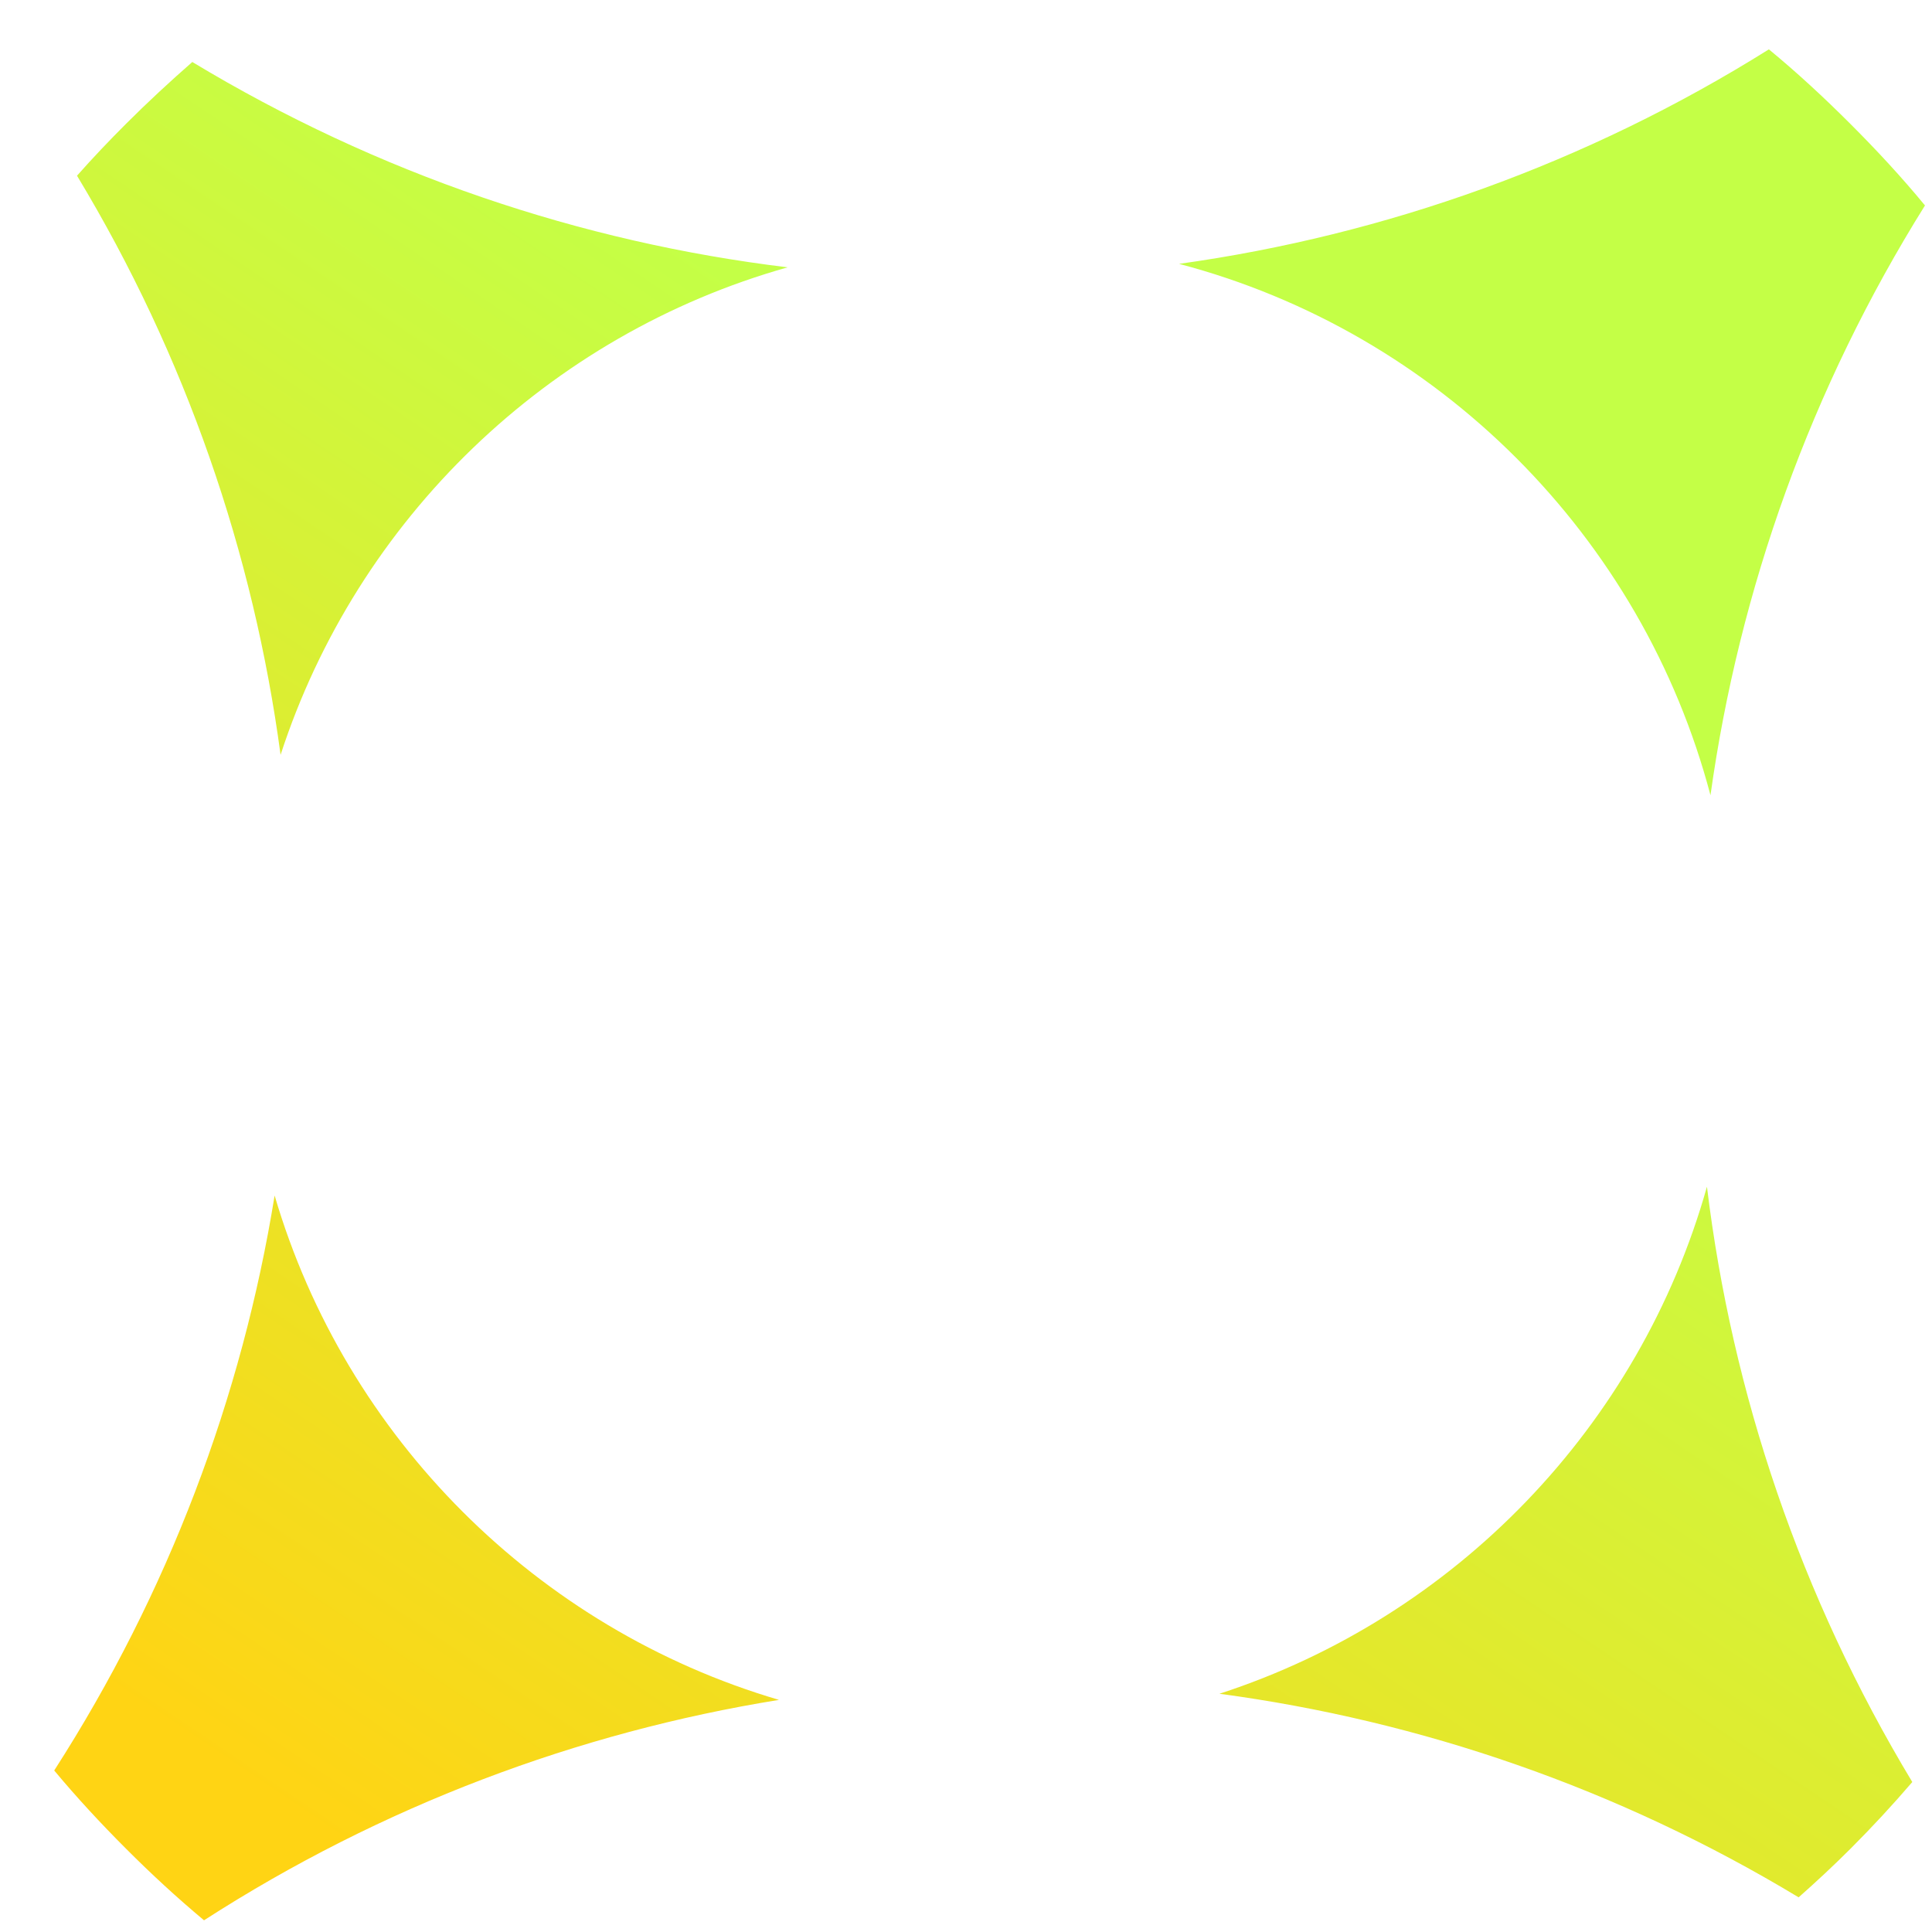
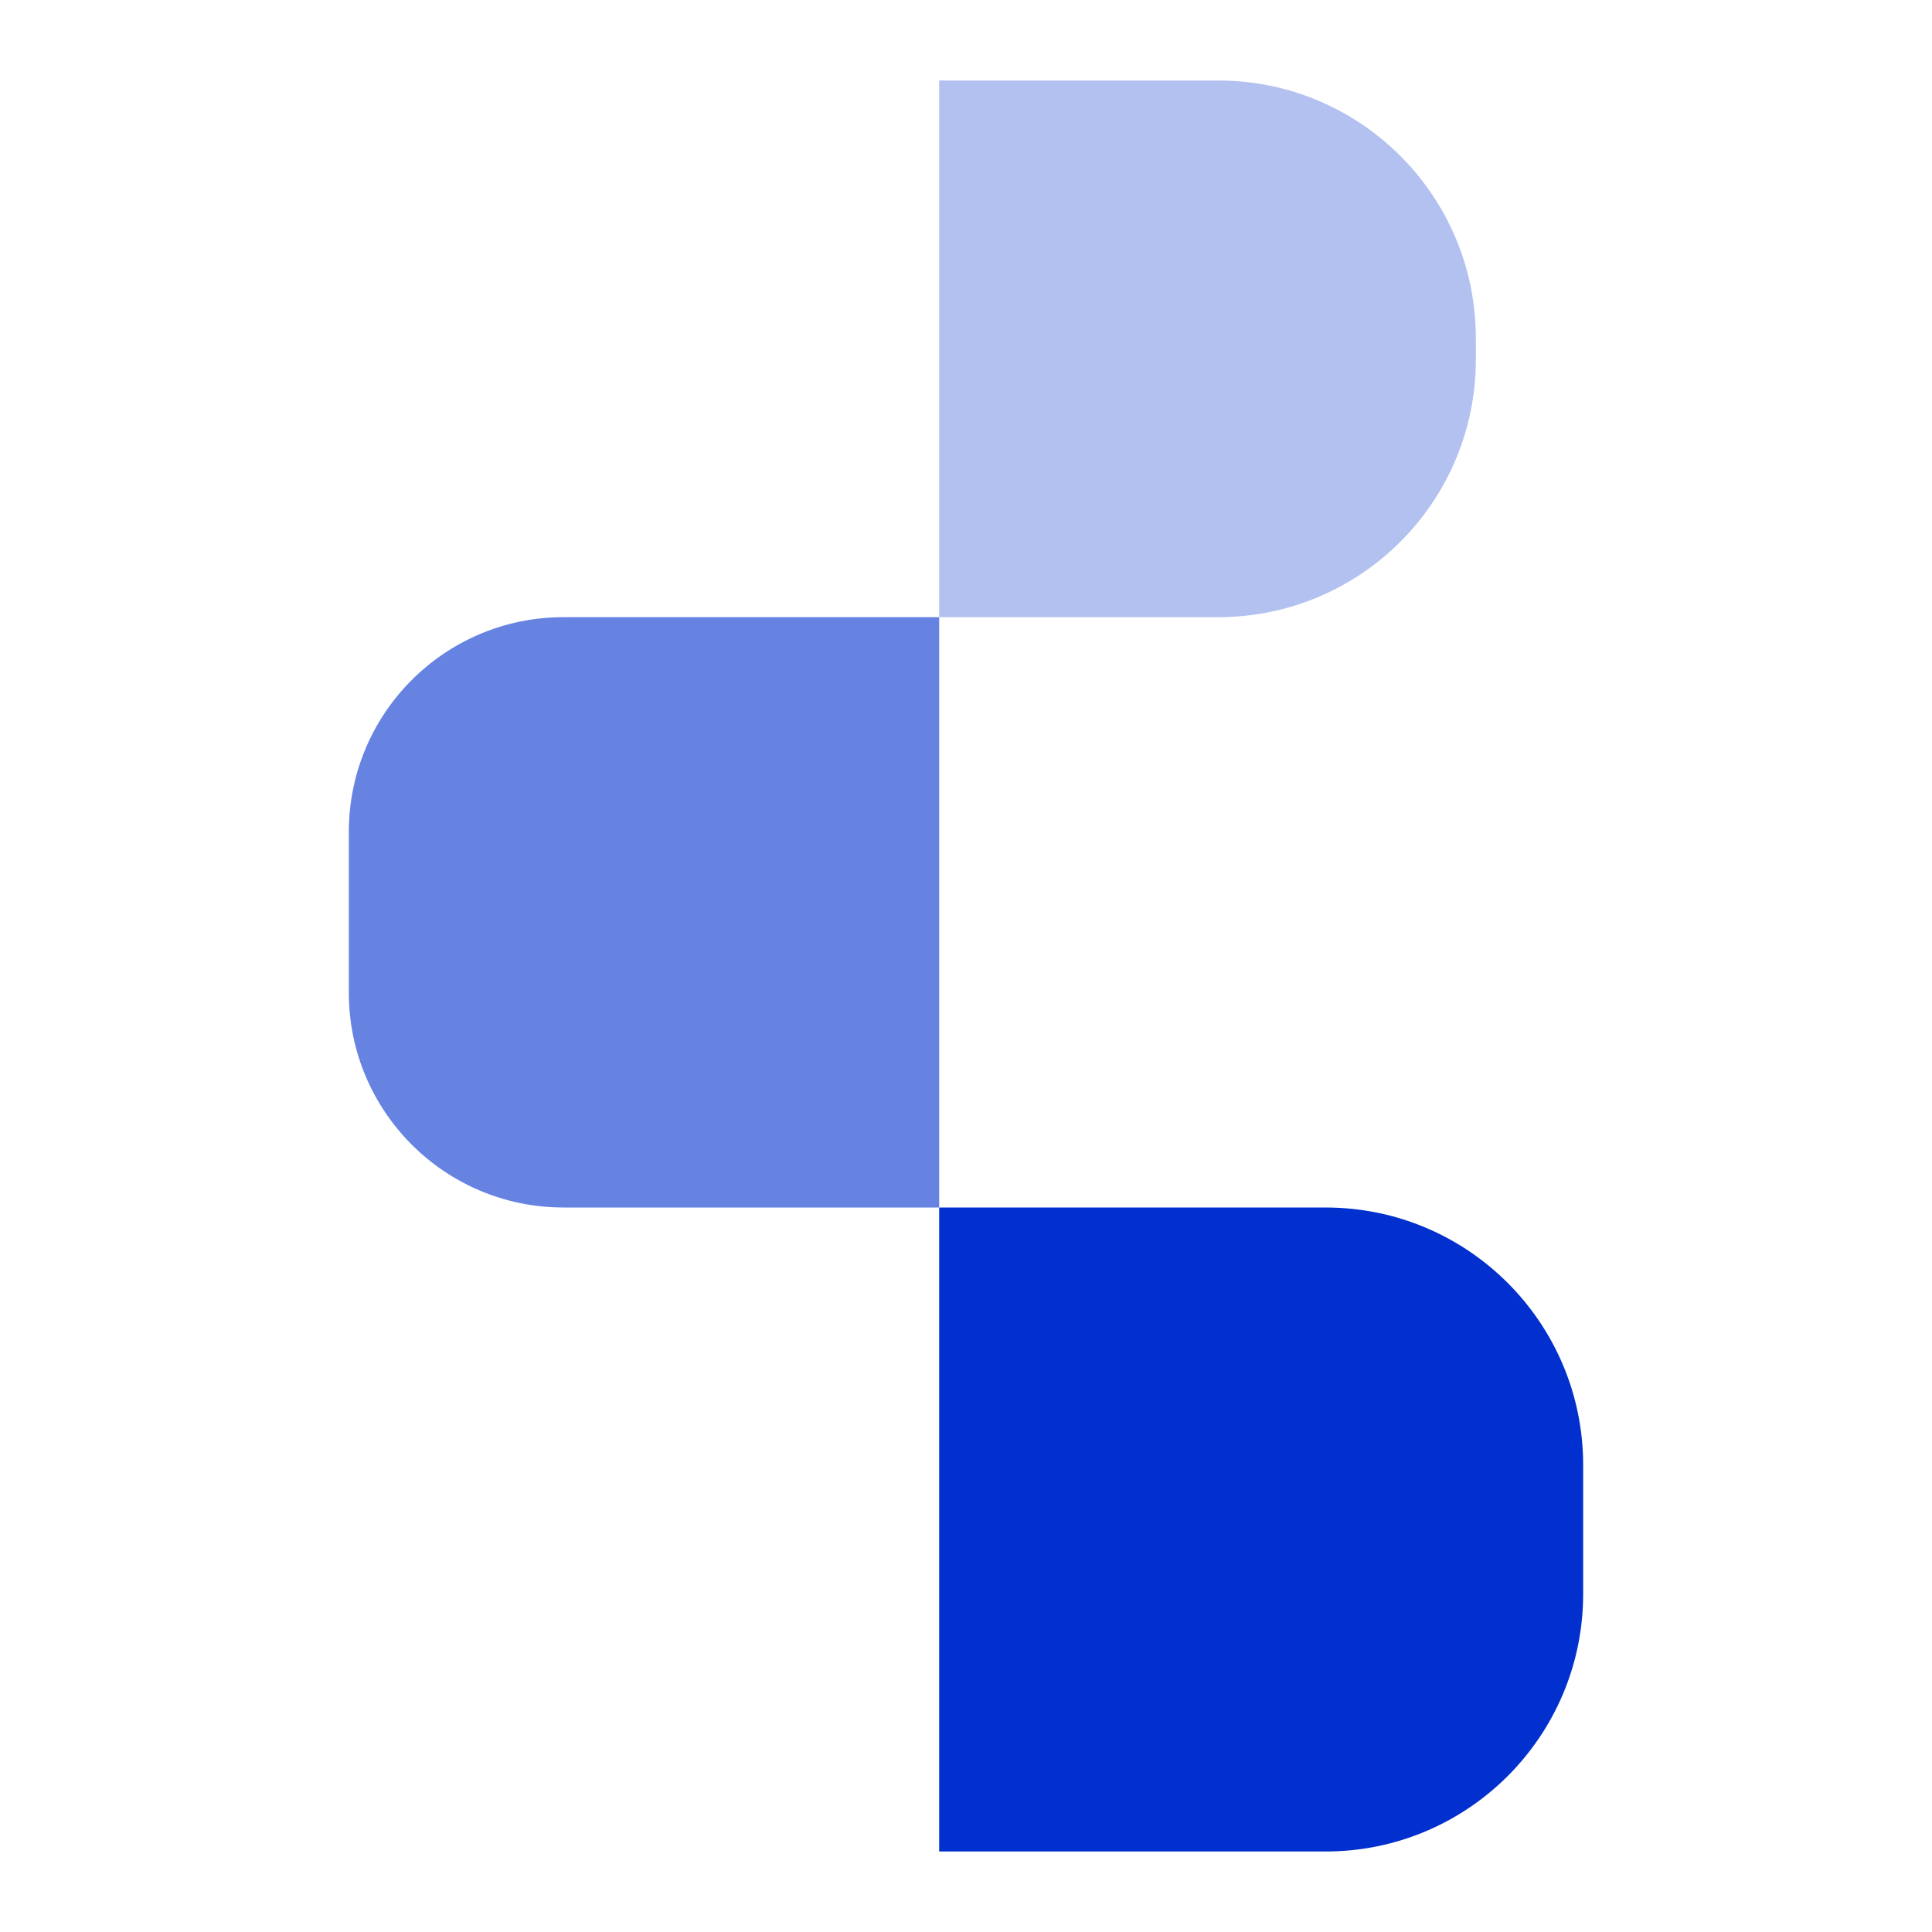
- <svg xmlns="http://www.w3.org/2000/svg" width="35" height="35" viewBox="0 0 35 35" fill="none">
-   <path fill-rule="evenodd" clip-rule="evenodd" d="M14.112 30.795C10.462 31.384 6.909 32.718 3.696 34.788C3.206 34.379 2.738 33.947 2.281 33.489C1.824 33.032 1.388 32.561 0.982 32.074C3.049 28.858 4.386 25.308 4.975 21.658C6.263 26.042 9.725 29.504 14.112 30.795ZM5.083 13.675C4.594 10.027 3.368 6.452 1.395 3.183C1.678 2.863 1.976 2.55 2.282 2.244C2.669 1.857 3.076 1.48 3.484 1.123C6.841 3.149 10.52 4.389 14.269 4.843C9.928 6.065 6.472 9.403 5.083 13.675ZM21.36 4.78C25.096 4.259 28.747 2.96 32.045 0.894C32.558 1.317 33.044 1.767 33.524 2.247C33.999 2.722 34.453 3.212 34.873 3.722C32.81 7.023 31.508 10.671 30.987 14.407C29.75 9.714 26.052 6.016 21.36 4.78ZM30.923 21.498C31.378 25.247 32.618 28.925 34.643 32.283C34.29 32.695 33.914 33.101 33.527 33.488C33.221 33.794 32.904 34.089 32.584 34.372C29.314 32.398 25.739 31.173 22.091 30.684C26.364 29.295 29.702 25.838 30.923 21.498Z" fill="url(#paint0_linear_1909_5693)" />
-   <defs>
-     <linearGradient id="paint0_linear_1909_5693" x1="7.726" y1="34.564" x2="23.174" y2="11.619" gradientUnits="userSpaceOnUse">
-       <stop stop-color="#FFD414" />
-       <stop offset="1" stop-color="#C4FF46" />
-     </linearGradient>
-   </defs>
+ <svg xmlns="http://www.w3.org/2000/svg" width="36" height="36" viewBox="0 0 36 36" fill="none">
+   <path d="M29.5 27.3C29.5 24.649 27.351 22.5 24.7 22.5H17.5V34.5H24.7C27.351 34.5 29.5 32.351 29.5 29.7V27.3Z" fill="#0130CE" />
+   <path opacity="0.3" d="M27.5 6.3C27.5 3.649 25.351 1.5 22.7 1.5H17.5V11.5H22.7C25.351 11.5 27.5 9.351 27.5 6.7V6.3Z" fill="#0130CE" />
+   <path opacity="0.6" d="M17.5 11.5H10.5C8.291 11.5 6.5 13.291 6.5 15.5V18.5C6.5 20.709 8.291 22.5 10.5 22.5H17.5V11.5Z" fill="#0130CE" />
</svg>
